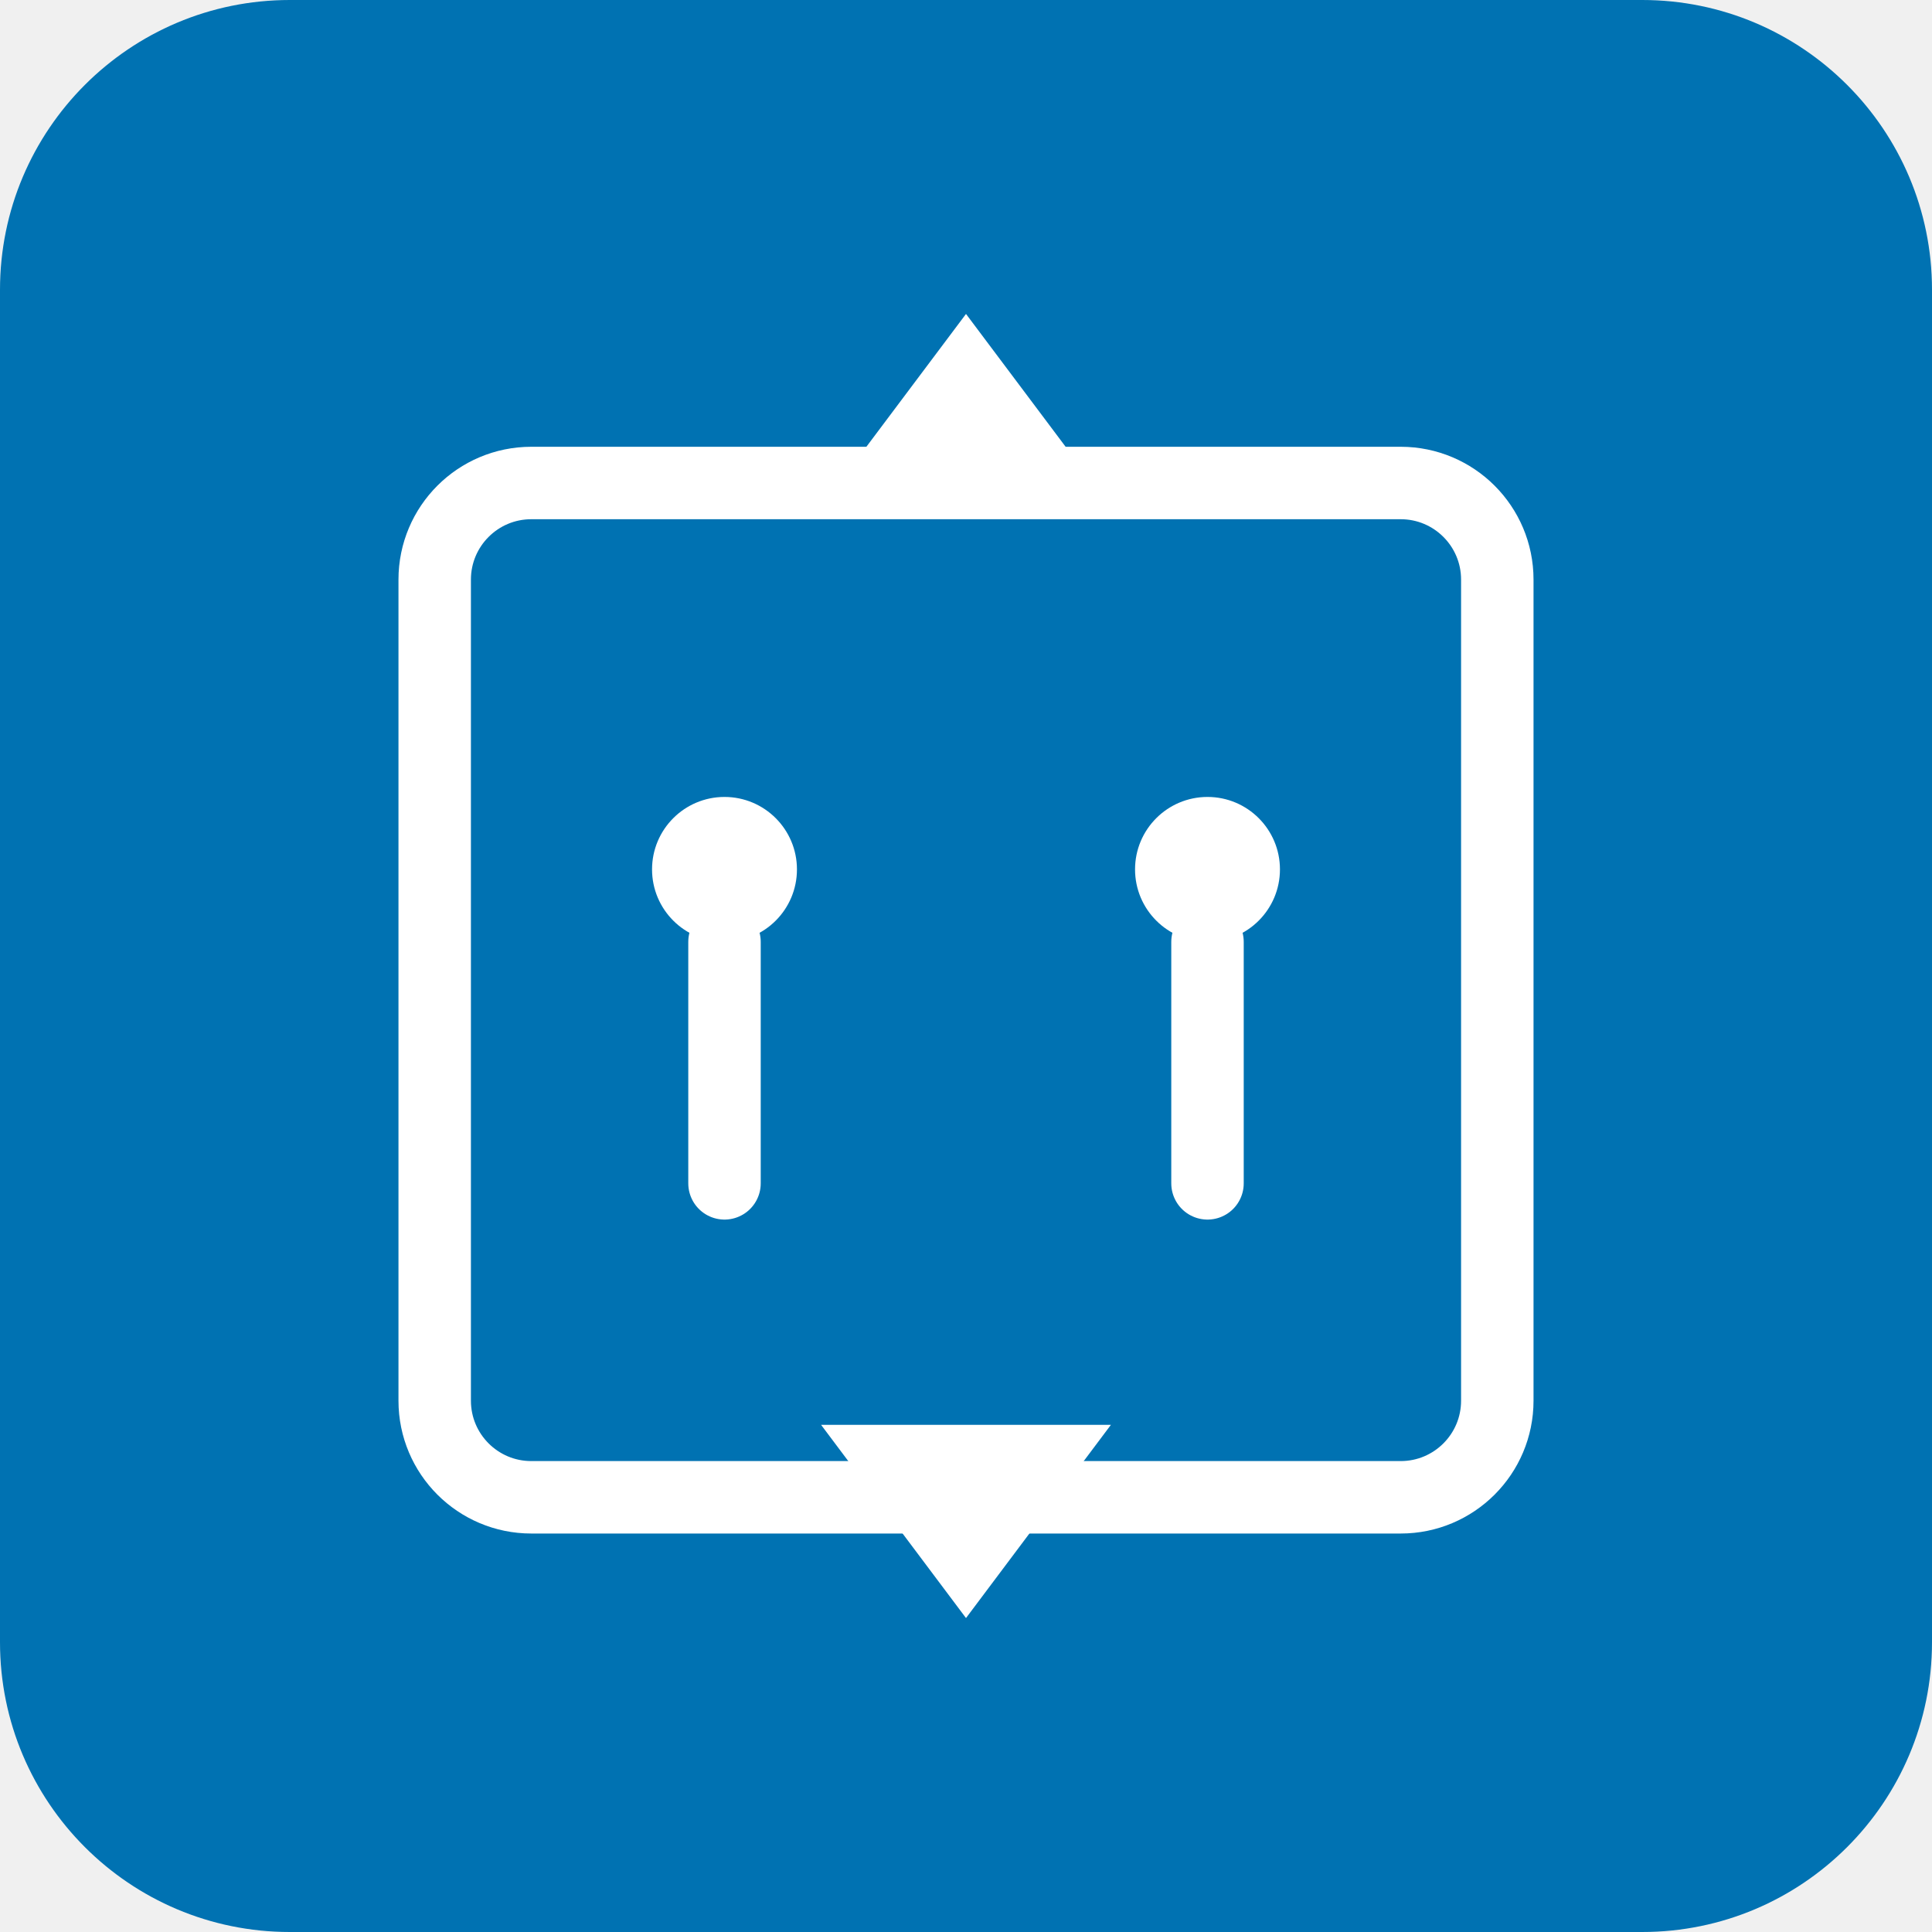
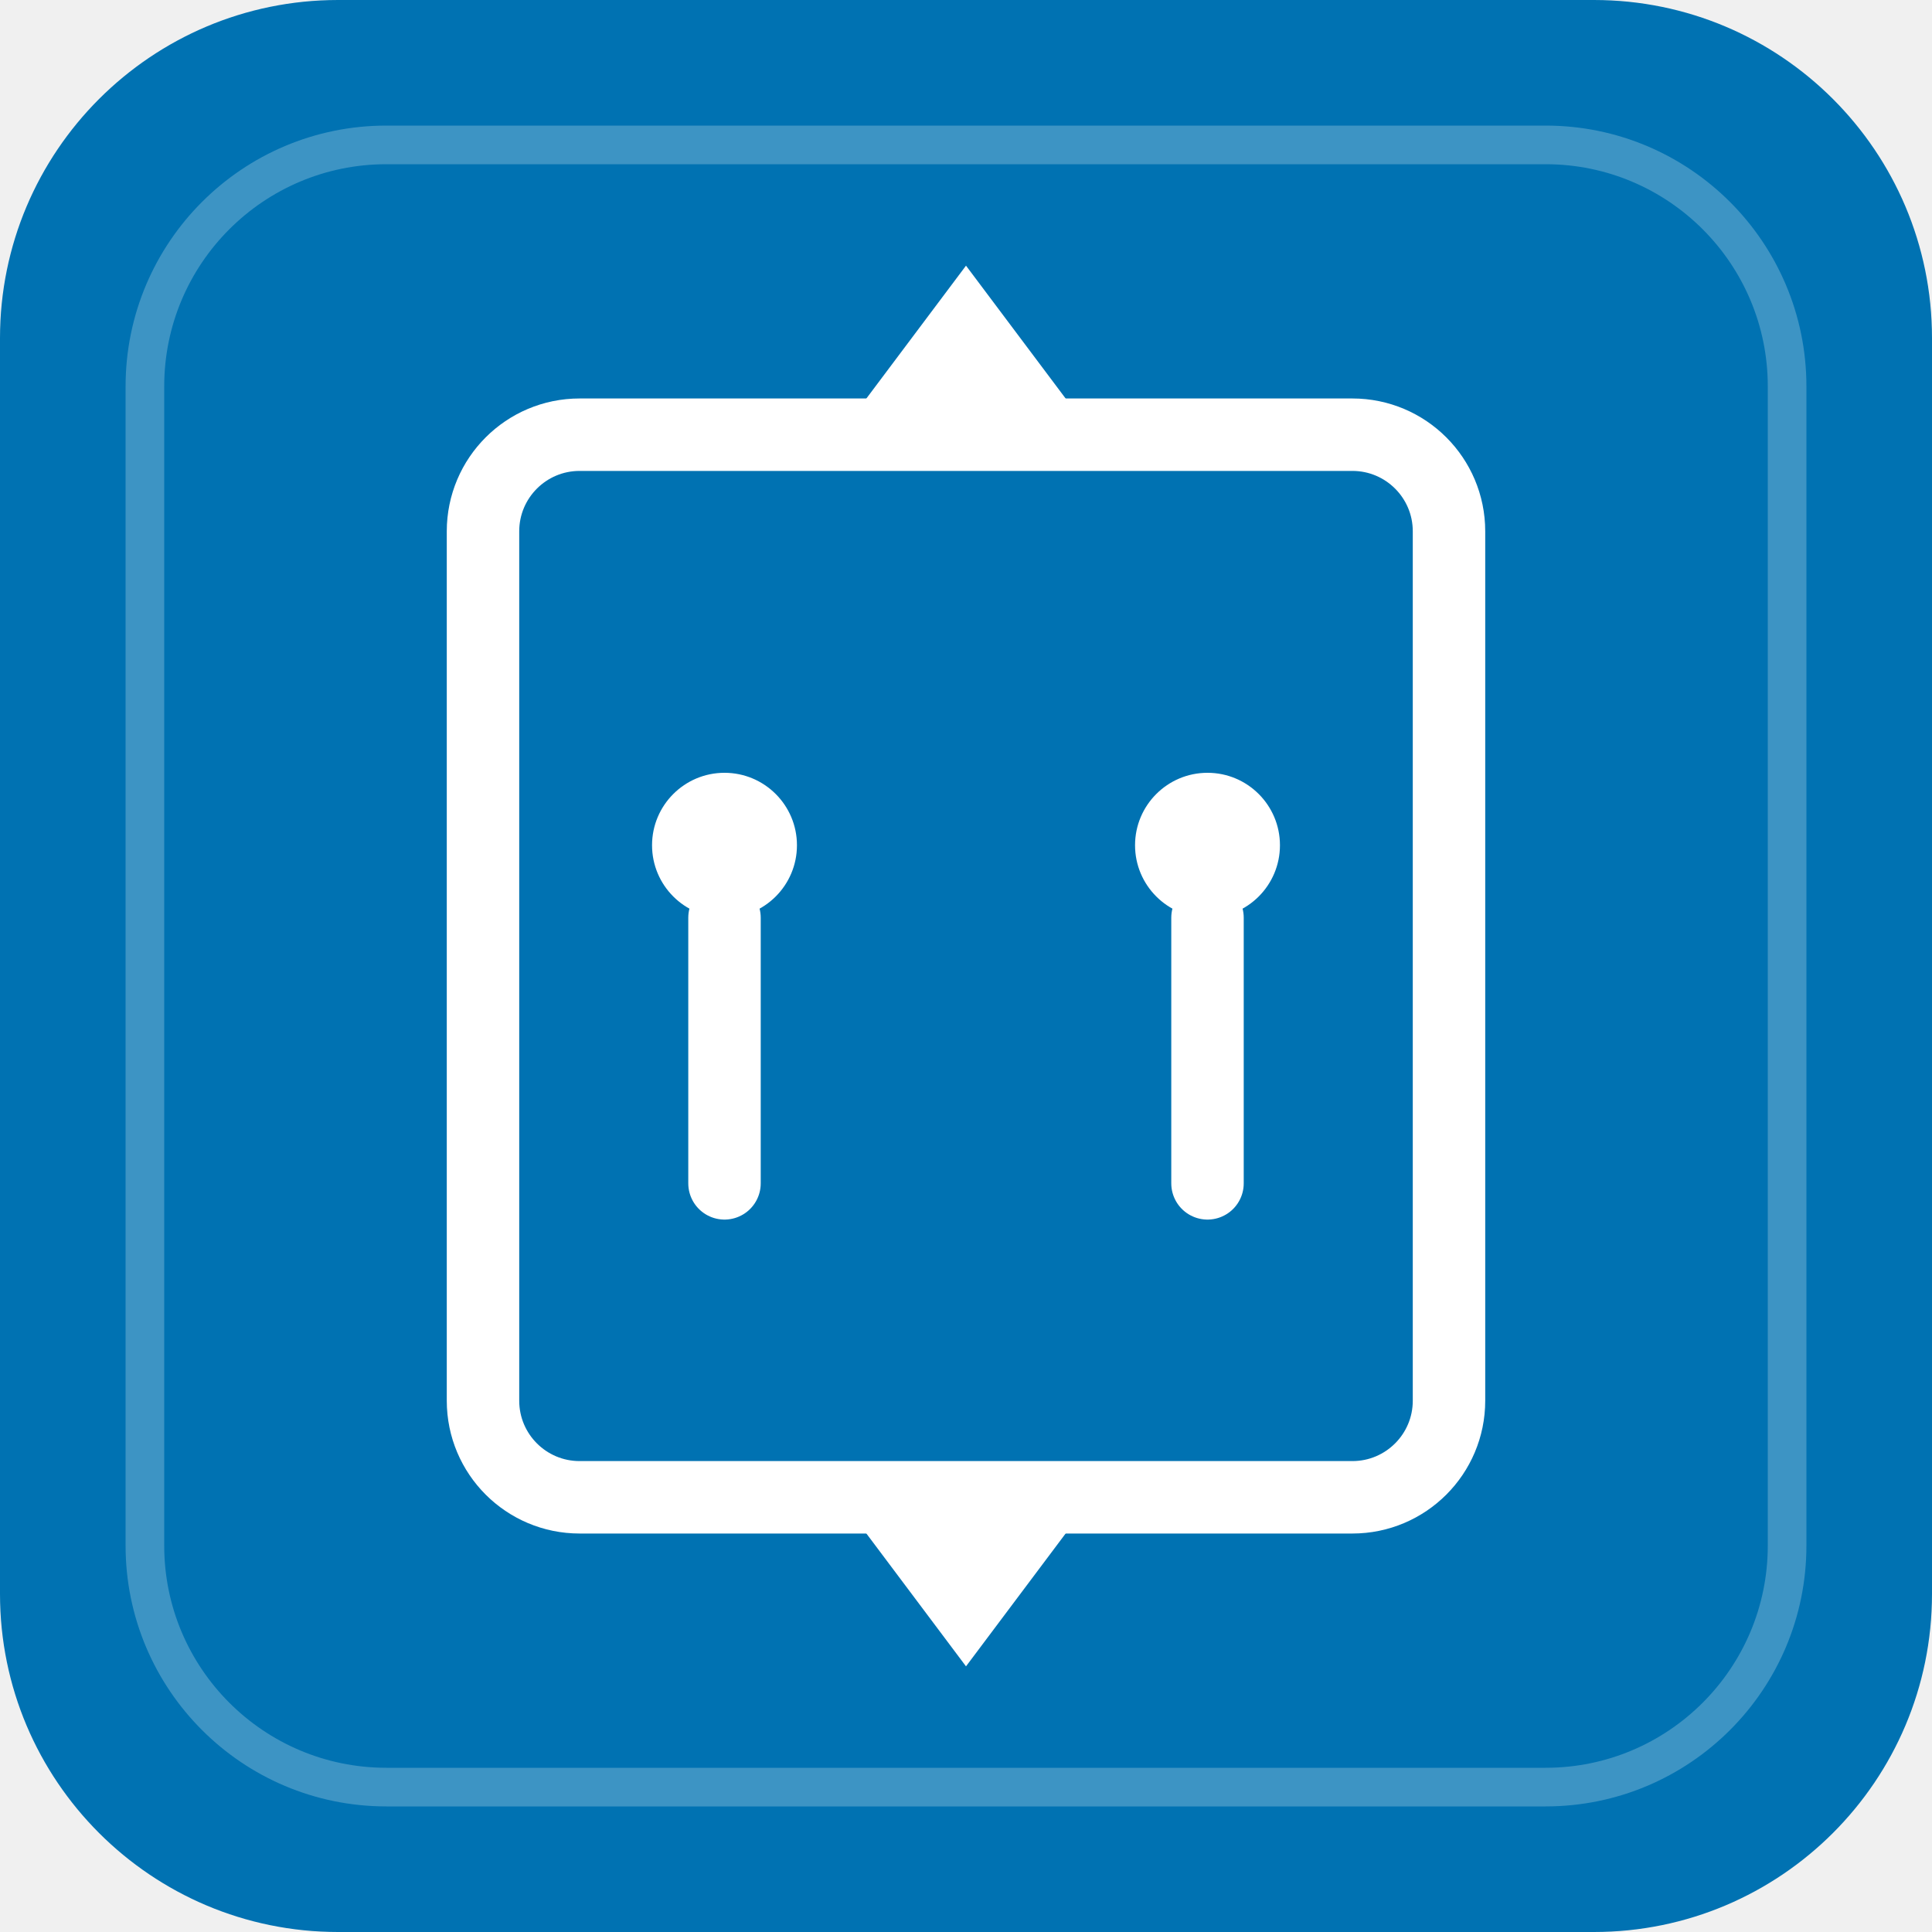
- <svg xmlns="http://www.w3.org/2000/svg" viewBox="0 0 80 80" role="img" aria-hidden="true">
-   <rect width="80" height="80" rx="12" fill="#0072B2" />
-   <rect x="18" y="20" width="44" height="42" rx="4" fill="none" stroke="#fff" stroke-width="3" />
-   <path d="M40 13l-6 8h12z" fill="#fff" />
-   <path d="M40 67l-6-8h12z" fill="#fff" />
-   <circle cx="30" cy="36" r="3" fill="#fff" />
-   <path d="M30 39v10" fill="none" stroke="#fff" stroke-width="3" stroke-linecap="round" />
-   <circle cx="50" cy="36" r="3" fill="#fff" />
-   <path d="M50 39v10" fill="none" stroke="#fff" stroke-width="3" stroke-linecap="round" />
+ <svg xmlns="http://www.w3.org/2000/svg" viewBox="0 0 80 80" role="img" aria-label="Ascensore">
+   <rect width="80" height="80" rx="14" fill="#0072B2" />
+   <rect x="6" y="6" width="68" height="68" rx="10" fill="none" stroke="rgba(255,255,255,0.24)" stroke-width="1.6" />
+   <rect x="20" y="18" width="40" height="44" rx="4" fill="none" stroke="#fff" stroke-width="3" />
+   <path d="M40 11l-6 8h12z" fill="#fff" />
+   <path d="M40 69l-6-8h12z" fill="#fff" />
+   <circle cx="30" cy="35" r="3" fill="#fff" />
+   <path d="M30 38v11" fill="none" stroke="#fff" stroke-width="3" stroke-linecap="round" />
+   <circle cx="50" cy="35" r="3" fill="#fff" />
+   <path d="M50 38v11" fill="none" stroke="#fff" stroke-width="3" stroke-linecap="round" />
</svg>
